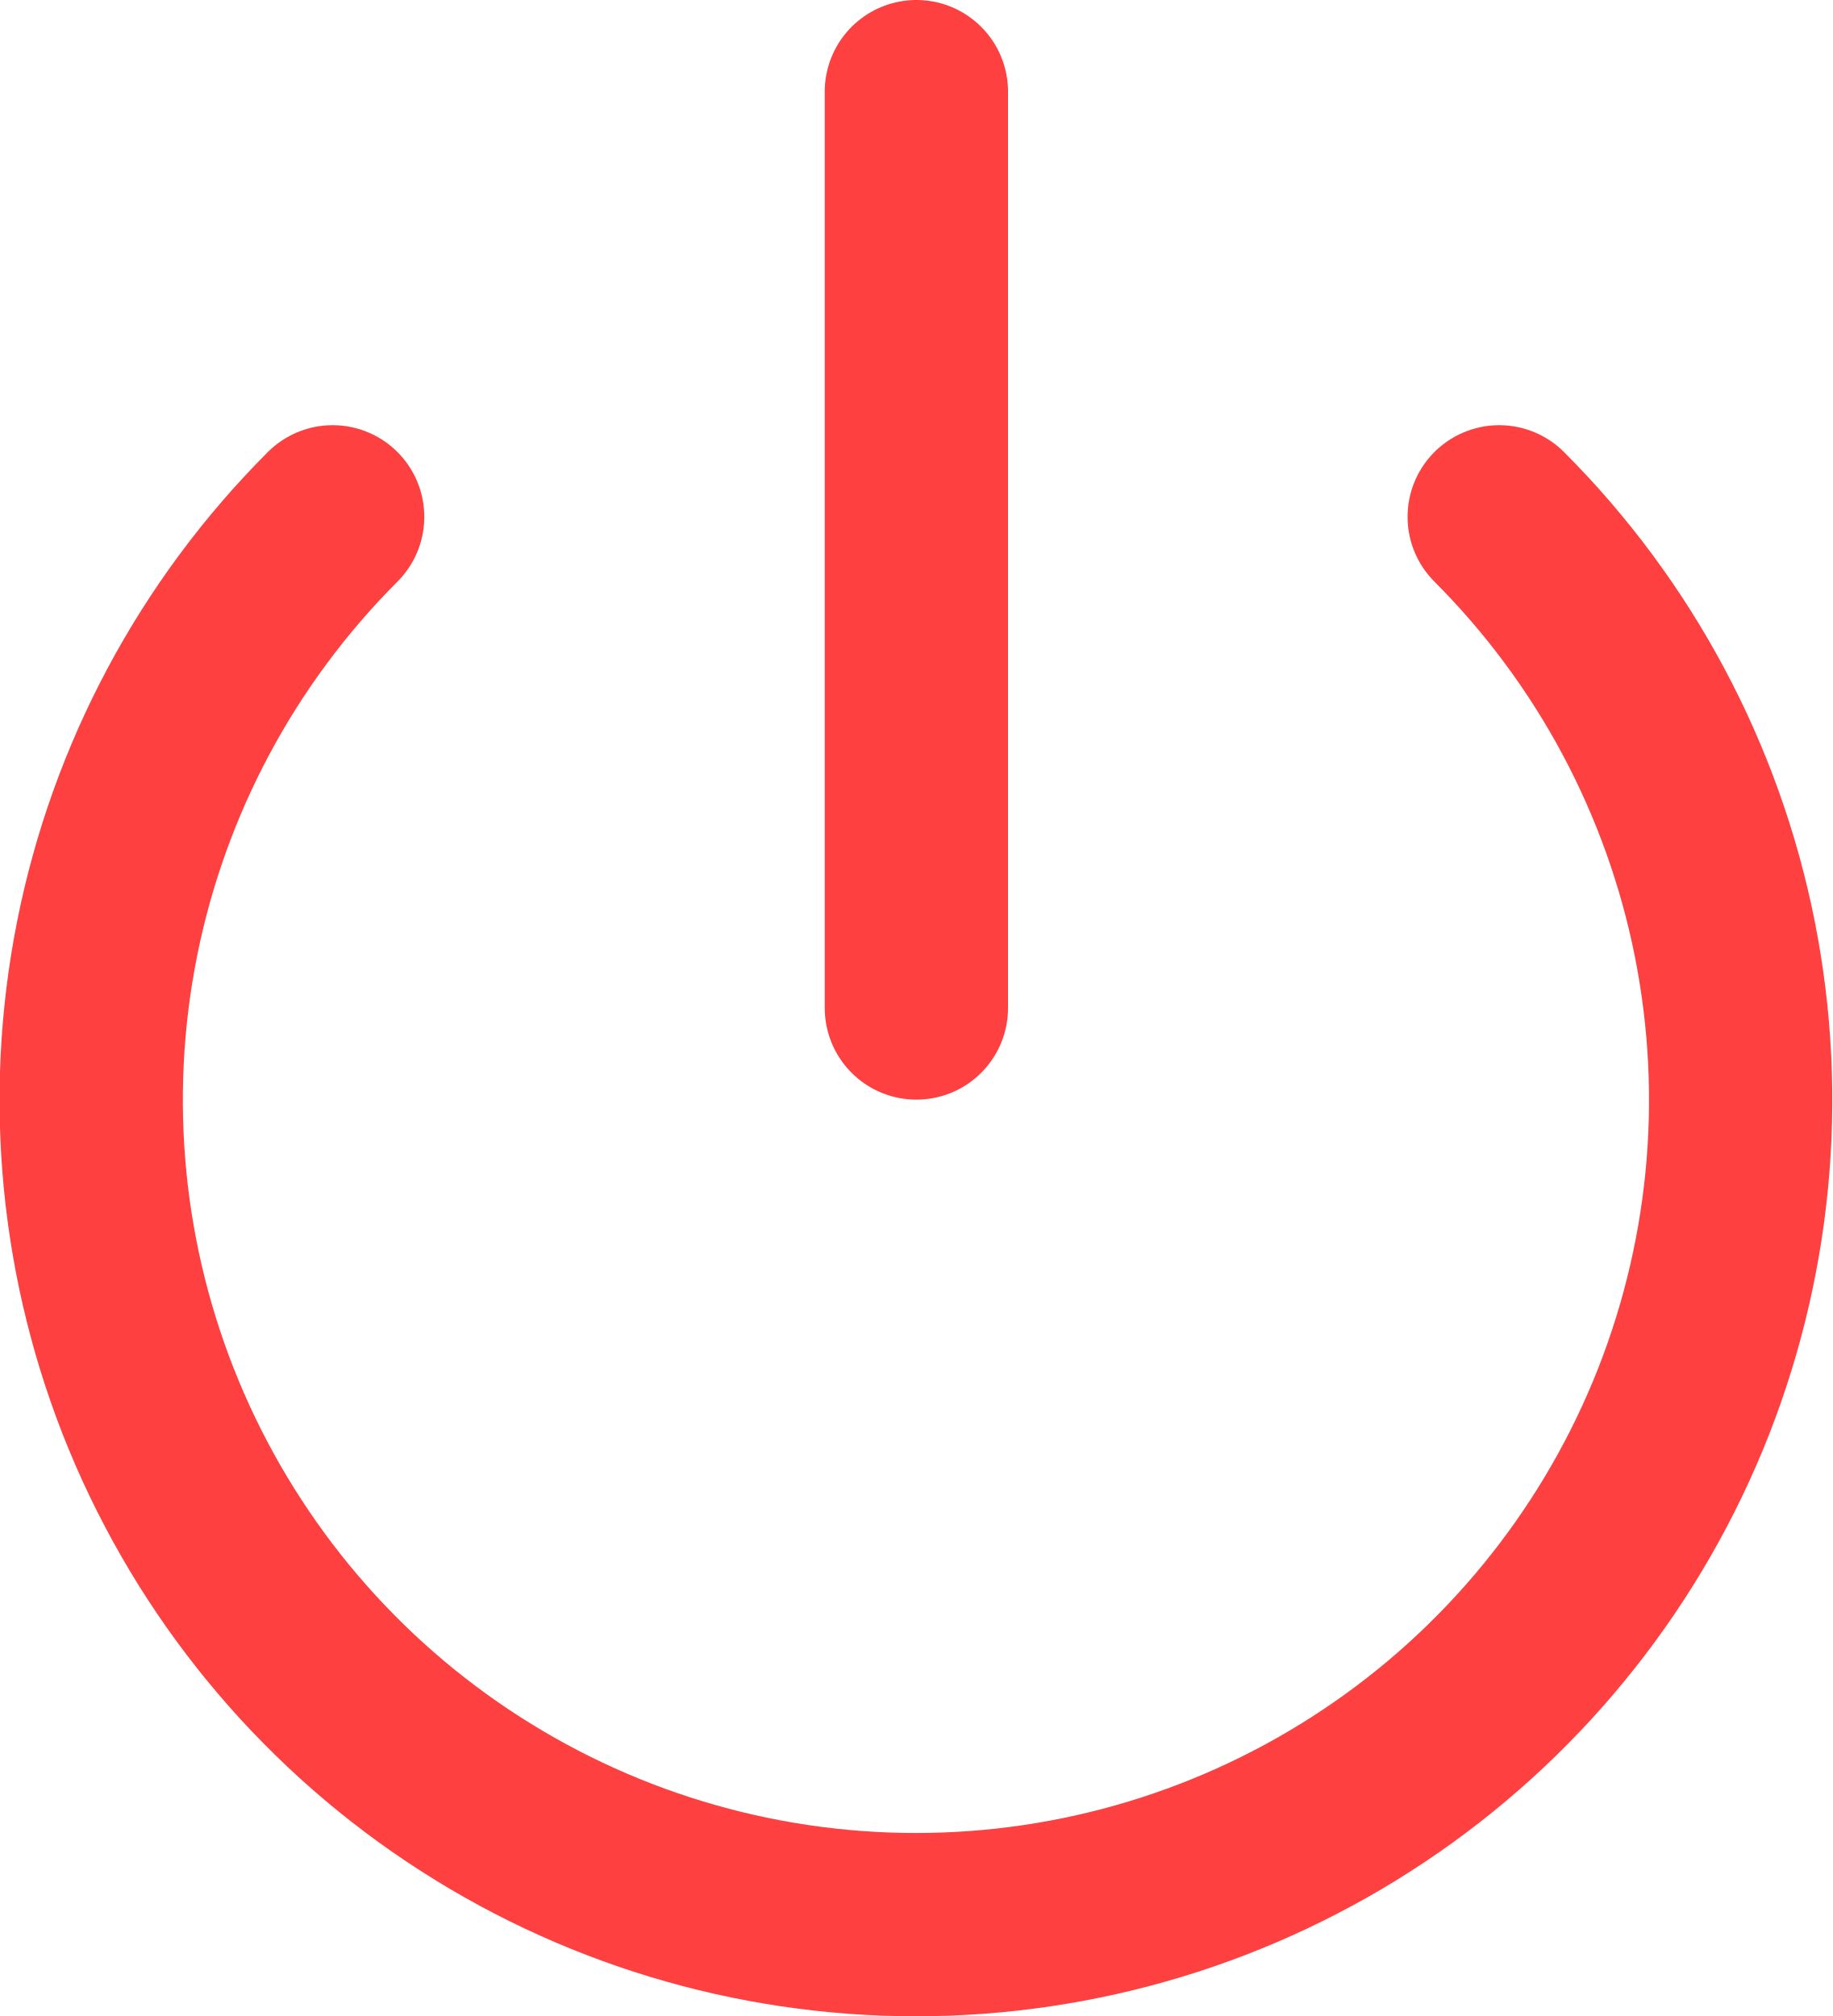
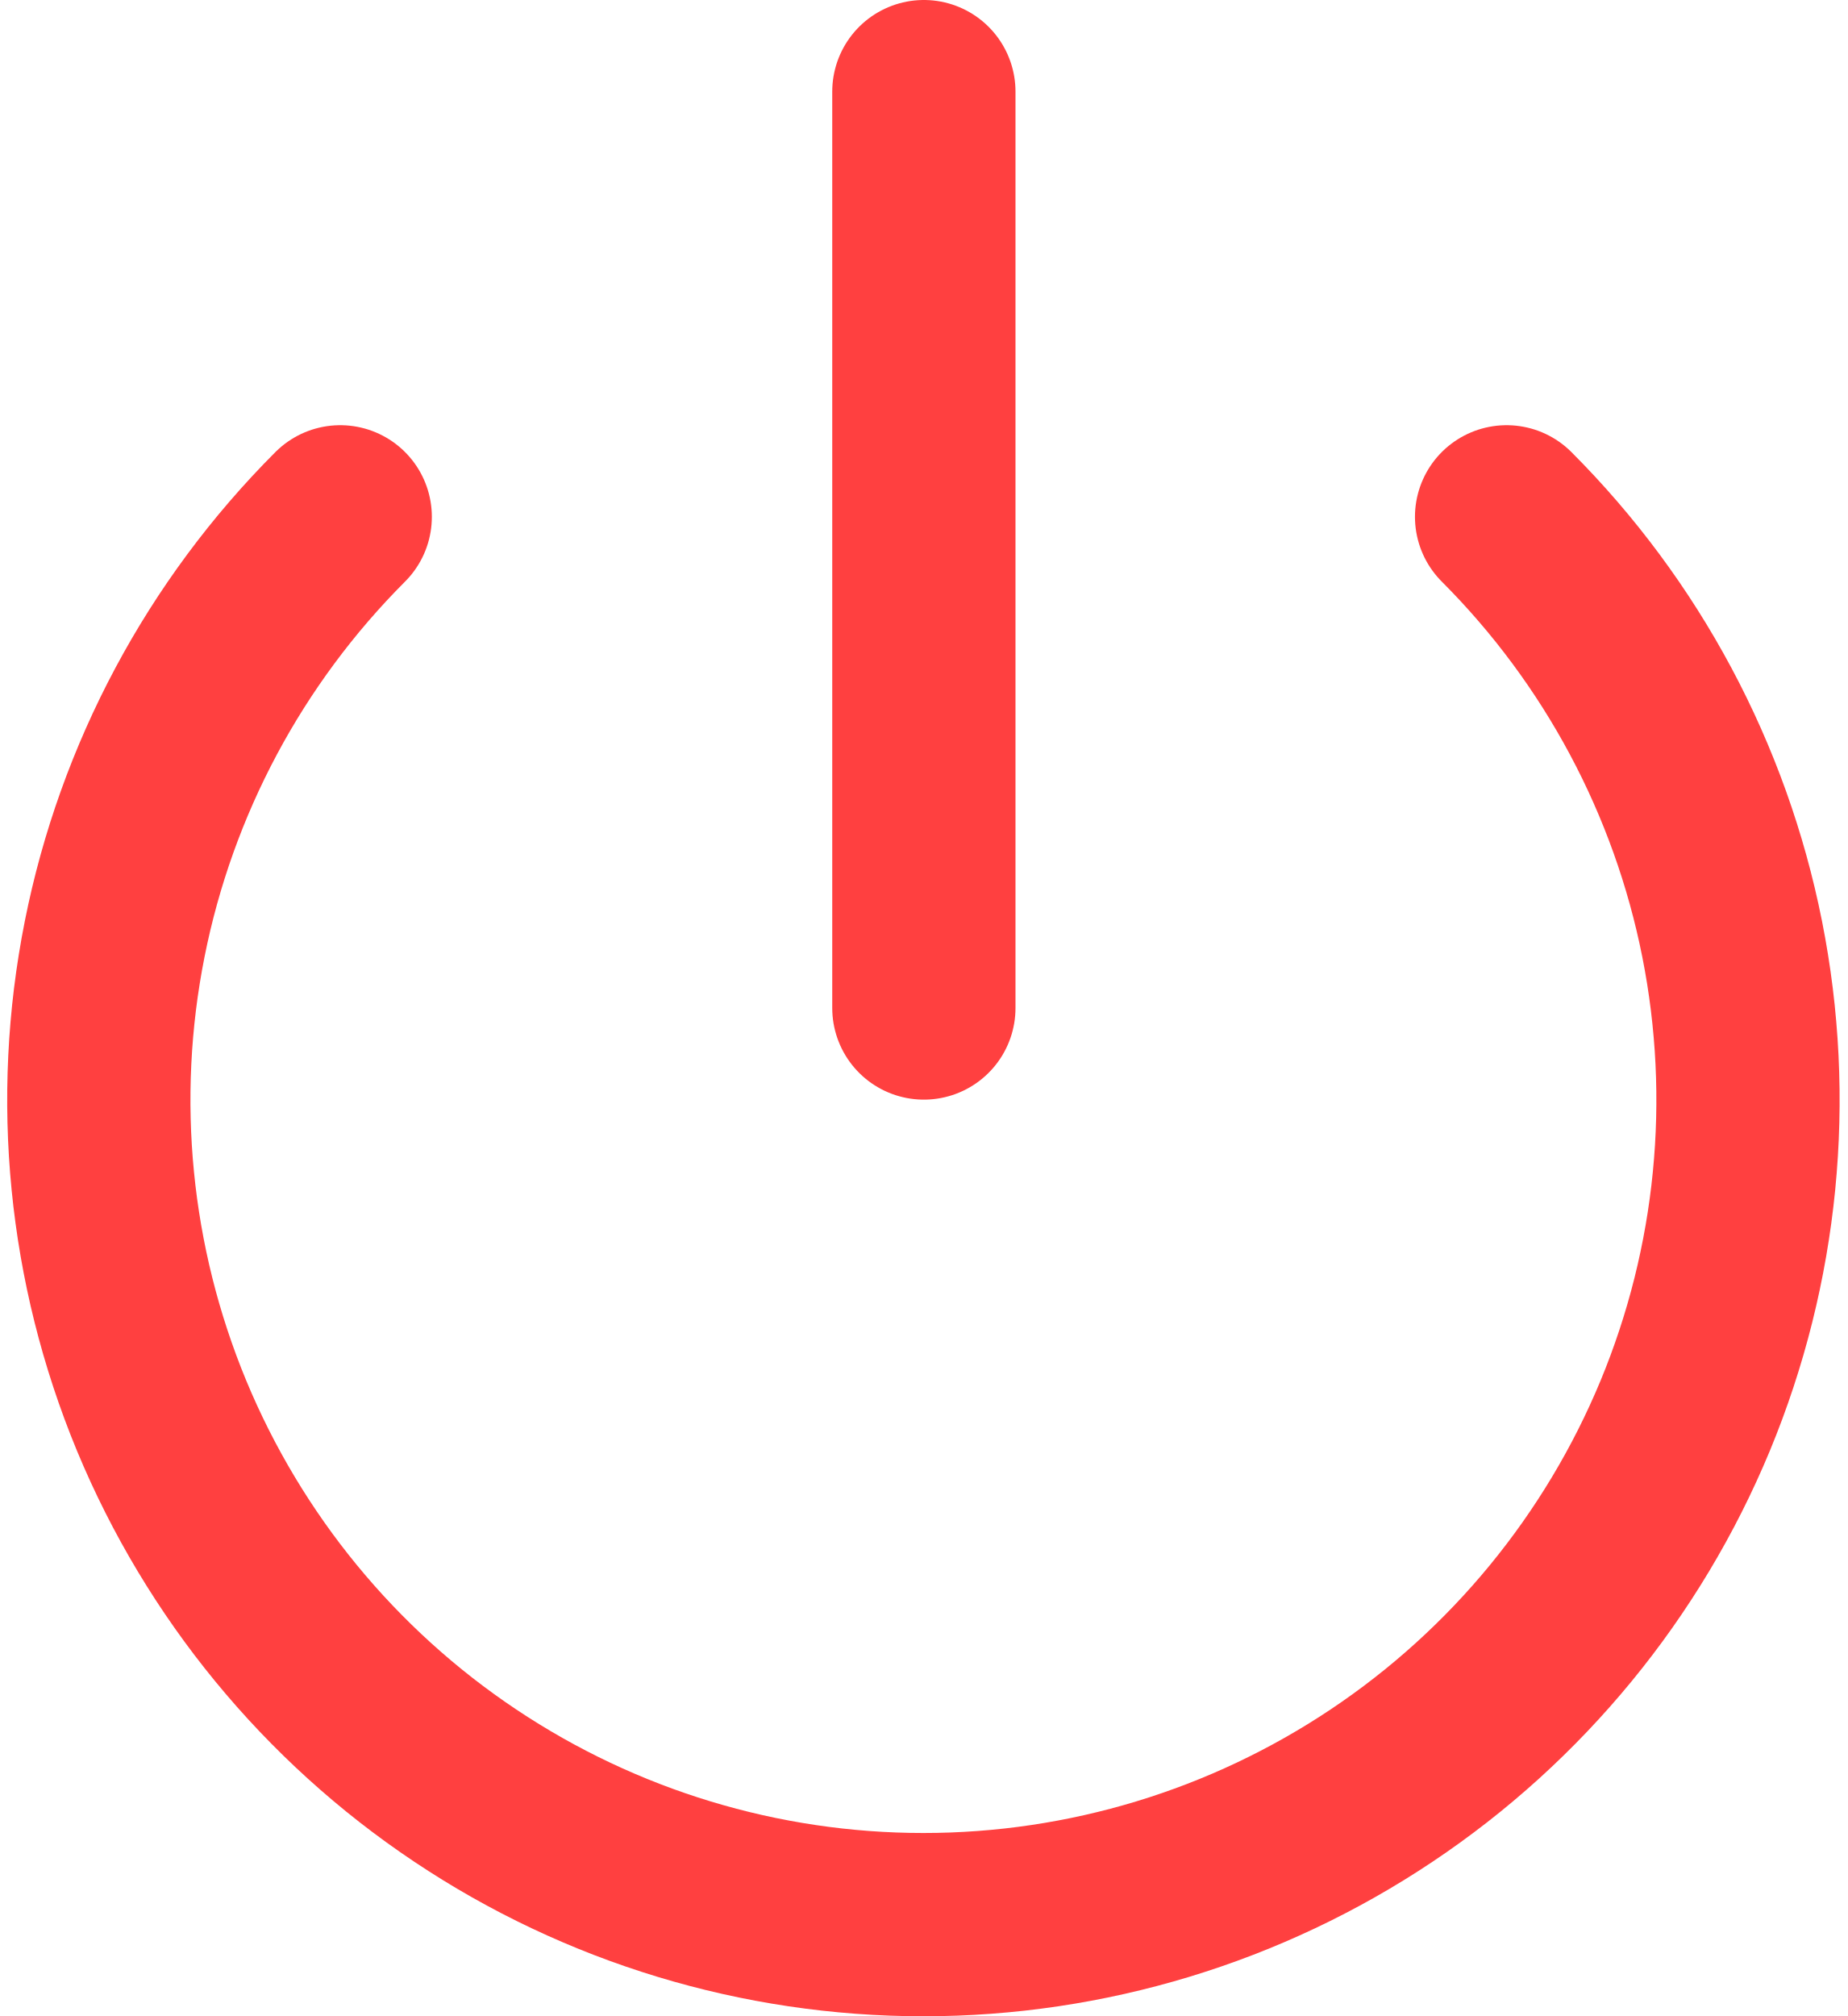
- <svg xmlns="http://www.w3.org/2000/svg" width="20" height="22" viewBox="0 0 20 22" fill="none">
+ <svg xmlns="http://www.w3.org/2000/svg" width="22px" height="24px" viewBox="0 0 20 22" fill="none">
  <path d="M10 1V11M16.36 5.64C17.618 6.899 18.475 8.502 18.822 10.248C19.169 11.994 18.991 13.803 18.31 15.448C17.628 17.092 16.475 18.498 14.995 19.486C13.515 20.475 11.775 21.003 9.995 21.003C8.215 21.003 6.475 20.475 4.995 19.486C3.515 18.498 2.362 17.092 1.68 15.448C0.999 13.803 0.821 11.994 1.168 10.248C1.515 8.502 2.372 6.899 3.63 5.64" stroke="#FF4040" stroke-width="2" stroke-linecap="round" stroke-linejoin="round" />
</svg>
